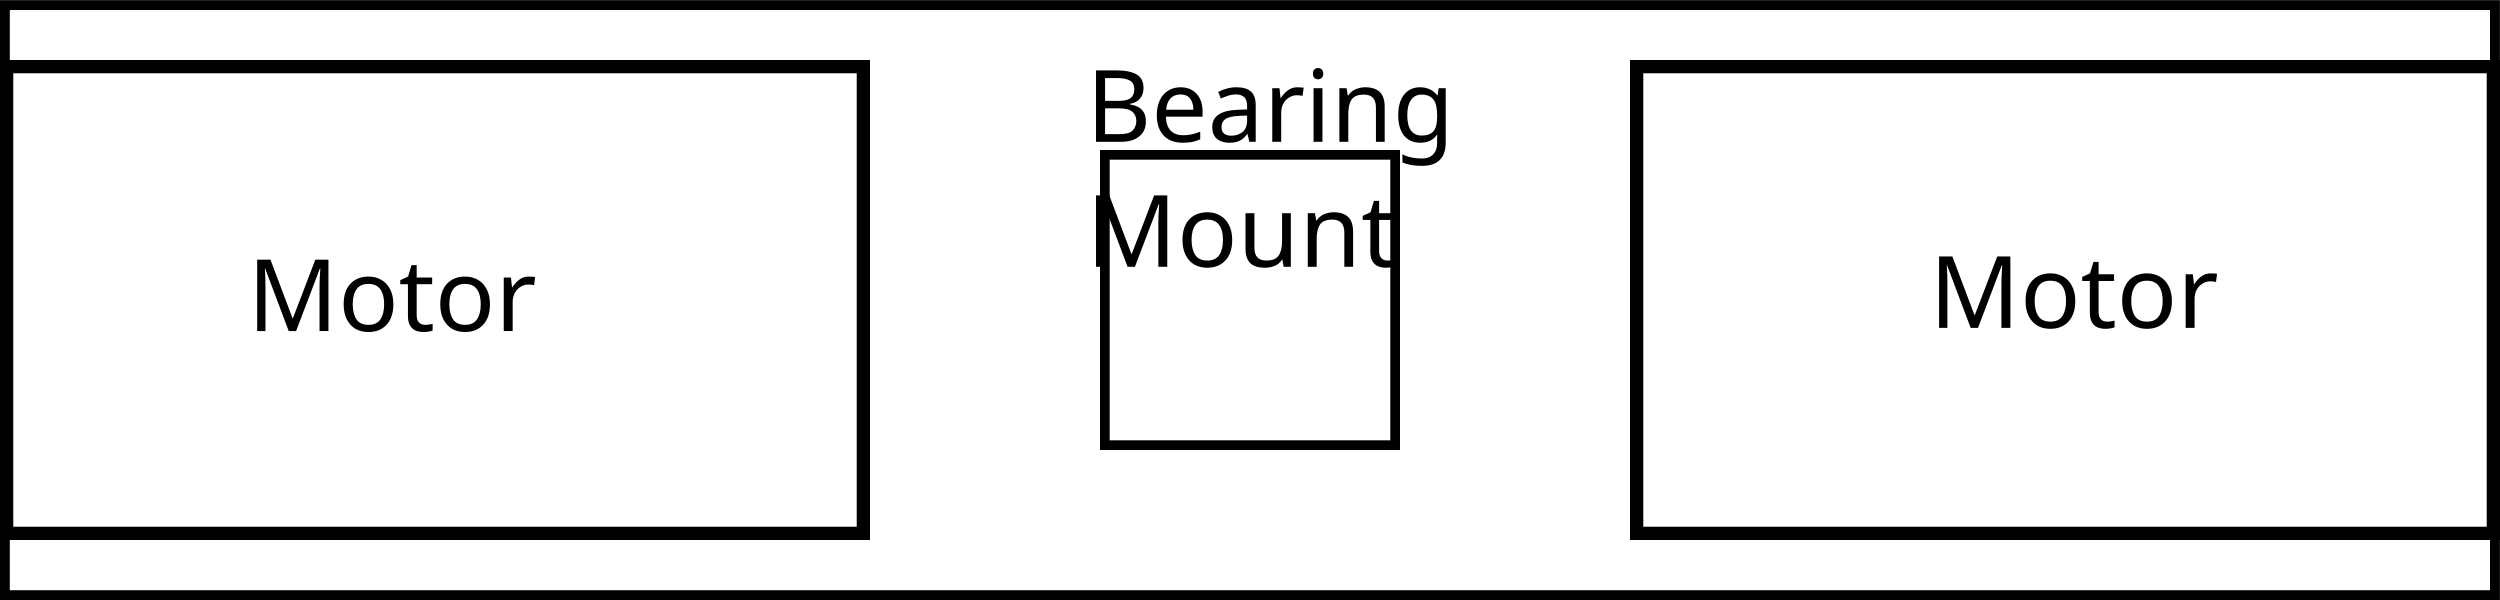
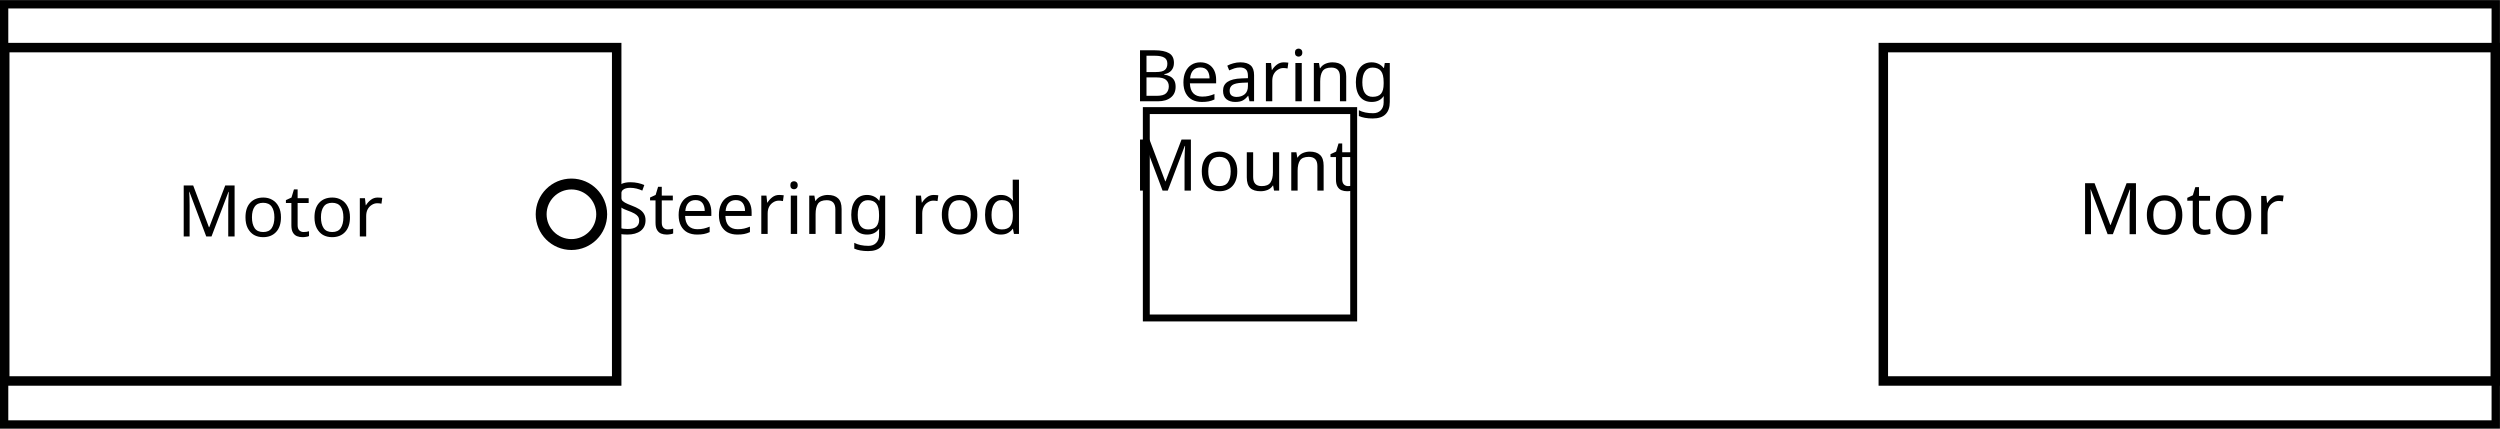
- <svg xmlns="http://www.w3.org/2000/svg" width="250" height="60" id="svg2" version="1.1">
+ <svg xmlns="http://www.w3.org/2000/svg" width="350" height="60" id="svg2" version="1.1">
  <defs id="defs4" />
  <g id="layer1" transform="translate(-190.9375,-178.5625)">
-     <rect style="fill:none;stroke:#000000;stroke-width:0.99;stroke-miterlimit:4;stroke-opacity:1;stroke-dasharray:none" id="rect2985" width="249.01" height="59.01" x="191.423" y="179.071" />
+     <rect style="fill:none;stroke:#000000;stroke-width:1.17;stroke-miterlimit:4;stroke-opacity:1;stroke-dasharray:none" id="rect2985" width="348.83" height="58.83" x="191.513" y="179.161" />
    <rect style="fill:none;stroke:#000000;stroke-width:1.327;stroke-miterlimit:4;stroke-opacity:1;stroke-dasharray:none" id="rect3006" width="85.673" height="46.673" x="191.601" y="185.226" />
-     <rect style="fill:none;stroke:#000000;stroke-width:1.327;stroke-miterlimit:4;stroke-opacity:1;stroke-dasharray:none" id="rect3006-6" width="85.673" height="46.673" x="354.601" y="185.226" />
+     <rect style="fill:none;stroke:#000000;stroke-width:1.327;stroke-miterlimit:4;stroke-opacity:1;stroke-dasharray:none" id="rect3006-6" width="85.673" height="46.673" x="454.601" y="185.226" />
    <rect style="fill:none;stroke:#000000;stroke-width:0.972;stroke-miterlimit:4;stroke-opacity:1;stroke-dasharray:none" id="rect3002" width="19.028" height="123.028" x="169.423" y="147.048" />
-     <rect style="fill:none;stroke:#000000;stroke-width:0.972;stroke-miterlimit:4;stroke-opacity:1;stroke-dasharray:none" id="rect3002-9" width="19.028" height="123.028" x="443.423" y="147.048" />
-     <rect style="fill:none;stroke:#000000;stroke-width:0.968;stroke-miterlimit:4;stroke-opacity:1;stroke-dasharray:none" id="rect3022" width="29.032" height="29.032" x="301.421" y="194.046" />
+     <rect style="fill:none;stroke:#000000;stroke-width:0.972;stroke-miterlimit:4;stroke-opacity:1;stroke-dasharray:none" id="rect3002-9" width="19.028" height="123.028" x="543.423" y="147.048" />
+     <rect style="fill:none;stroke:#000000;stroke-width:0.968;stroke-miterlimit:4;stroke-opacity:1;stroke-dasharray:none" id="rect3022" width="29.032" height="29.032" x="351.421" y="194.046" />
    <text xml:space="preserve" style="font-size:10px;font-style:normal;font-weight:normal;line-height:125%;letter-spacing:0px;word-spacing:0px;fill:#000000;fill-opacity:1;stroke:none;font-family:Sans" x="215.686" y="211.672" id="text3024">
      <tspan id="tspan3026" x="215.686" y="211.672">Motor</tspan>
    </text>
-     <text xml:space="preserve" style="font-size:10px;font-style:normal;font-weight:normal;line-height:125%;letter-spacing:0px;word-spacing:0px;fill:#000000;fill-opacity:1;stroke:none;font-family:Sans" x="383.877" y="211.349" id="text3028">
-       <tspan id="tspan3030" x="383.877" y="211.349">Motor</tspan>
+     <text xml:space="preserve" style="font-size:10px;font-style:normal;font-weight:normal;line-height:125%;letter-spacing:0px;word-spacing:0px;fill:#000000;fill-opacity:1;stroke:none;font-family:Sans" x="481.877" y="211.349" id="text3028">
+       <tspan id="tspan3030" x="481.877" y="211.349">Motor</tspan>
    </text>
-     <text xml:space="preserve" style="font-size:10px;font-style:normal;font-weight:normal;line-height:125%;letter-spacing:0px;word-spacing:0px;fill:#000000;fill-opacity:1;stroke:none;font-family:Sans" x="299.57" y="192.743" id="text3032">
-       <tspan id="tspan3034" x="299.57" y="192.743">Bearing</tspan>
-       <tspan x="299.57" y="205.243" id="tspan3036">Mount</tspan>
+     <text xml:space="preserve" style="font-size:10px;font-style:normal;font-weight:normal;line-height:125%;letter-spacing:0px;word-spacing:0px;fill:#000000;fill-opacity:1;stroke:none;font-family:Sans" x="349.57" y="192.743" id="text3032">
+       <tspan id="tspan3034" x="349.57" y="192.743">Bearing</tspan>
+       <tspan x="349.57" y="205.243" id="tspan3036">Mount</tspan>
+     </text>
+     <path style="fill:none;stroke:#000000;stroke-width:1;stroke-miterlimit:4;stroke-opacity:1;stroke-dasharray:none" id="path2995" d="m 80.307,32.978 a 2.778,2.778 0 1 1 -5.556,0 2.778,2.778 0 1 1 5.556,0 z" transform="matrix(1.525358,0,0,1.525358,152.6777,158.2586)" />
+     <text xml:space="preserve" style="font-size:10px;font-style:normal;font-weight:normal;line-height:125%;letter-spacing:0px;word-spacing:0px;fill:#000000;fill-opacity:1;stroke:none;font-family:Sans" x="276.295" y="211.309" id="text2997">
+       <tspan id="tspan2999" x="276.295" y="211.309">Steering rod</tspan>
    </text>
  </g>
</svg>
